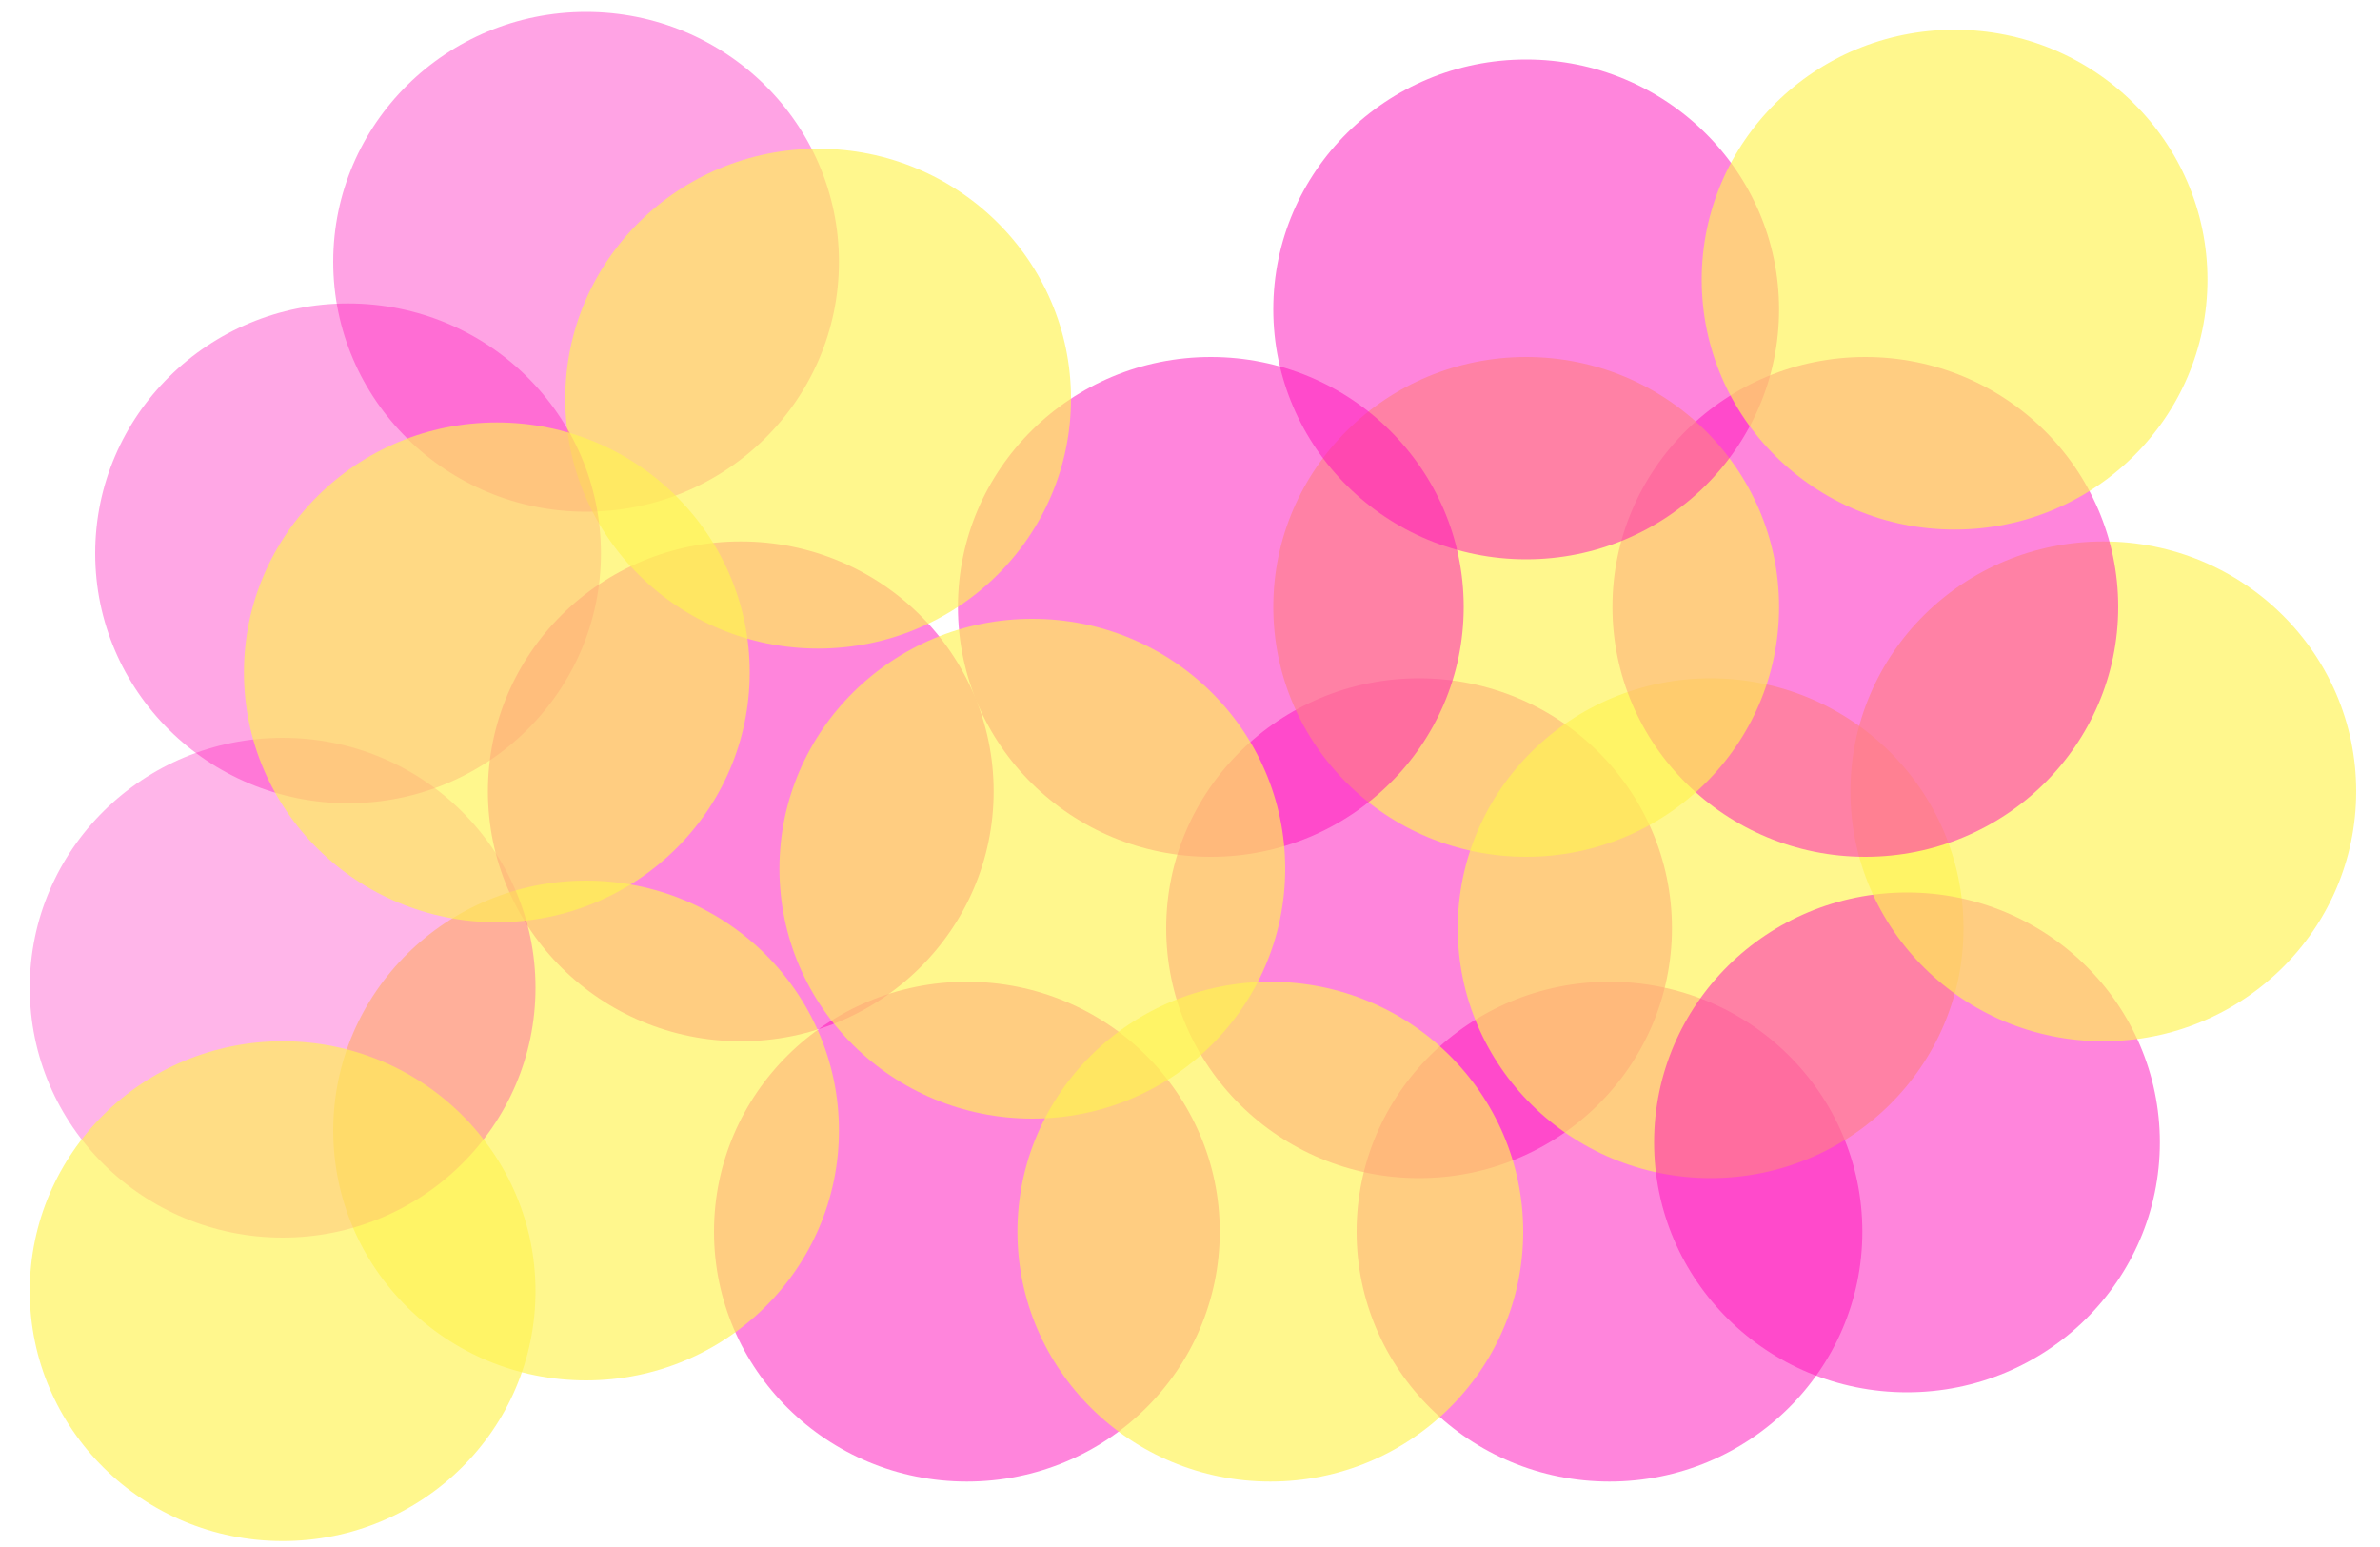
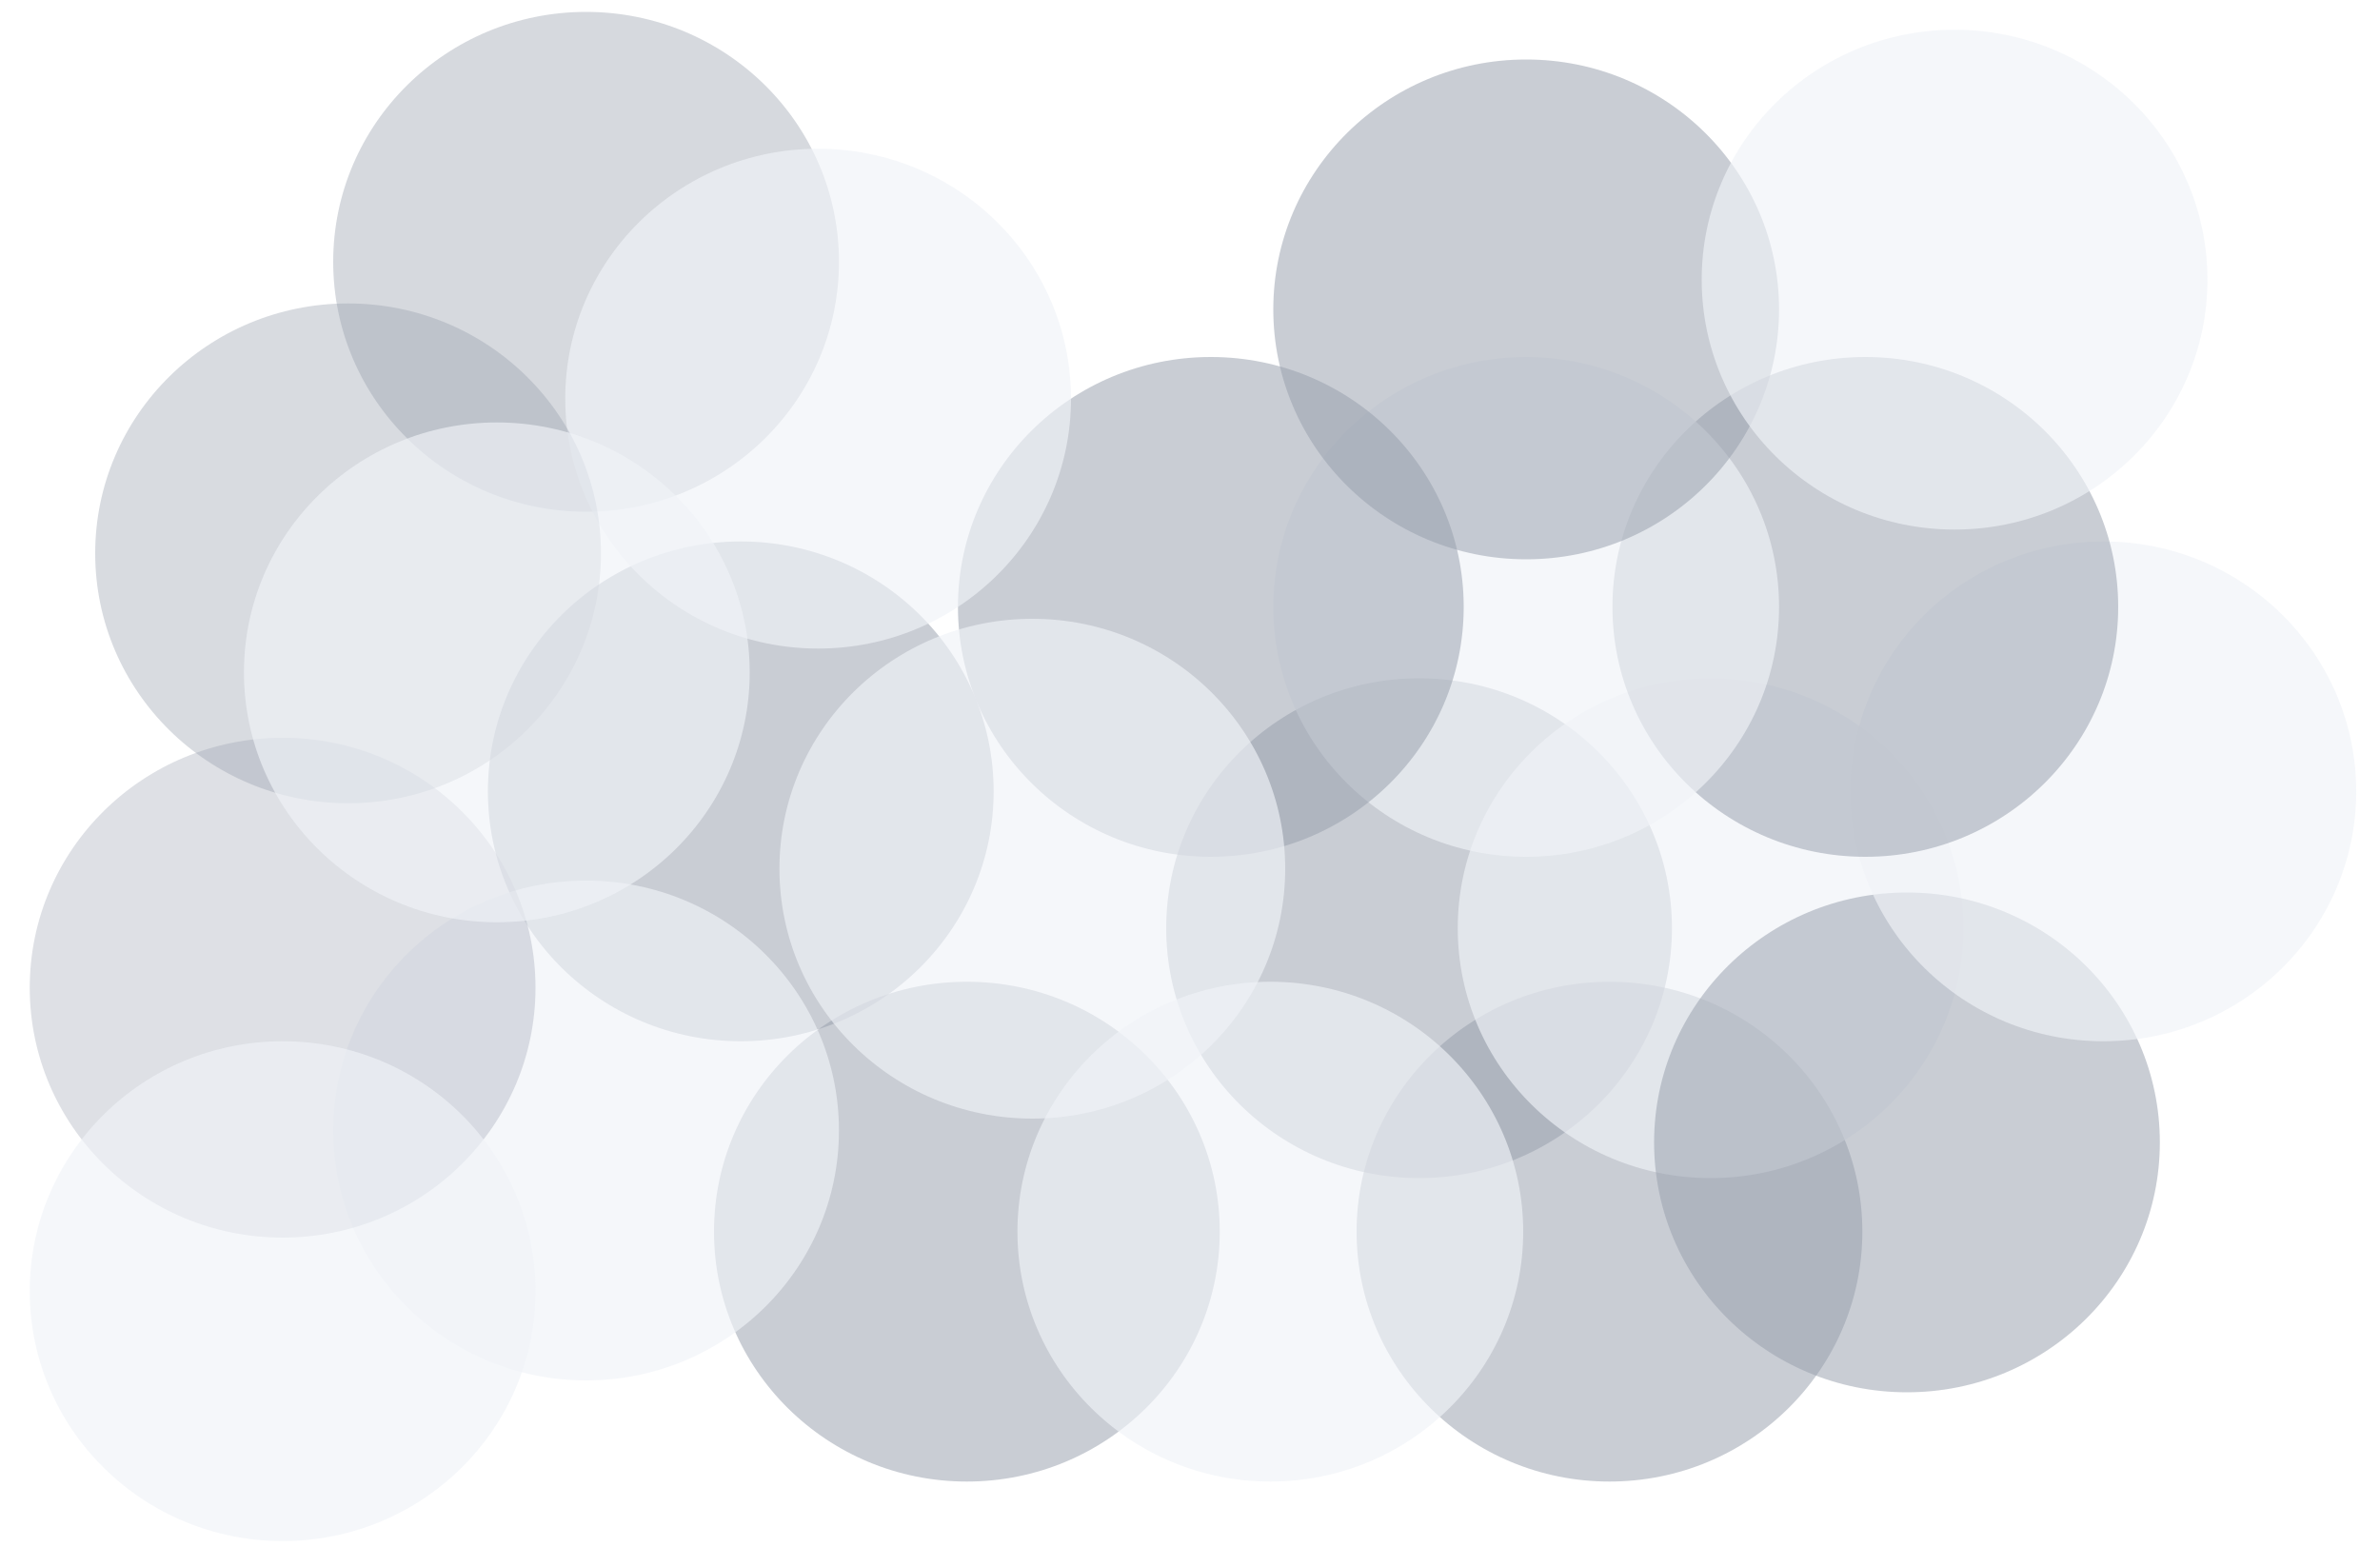
<svg xmlns="http://www.w3.org/2000/svg" width="400px" height="260px" viewBox="0 0 400 260" version="1.1">
  <description>Created with Sketch (http://www.bohemiancoding.com/sketch)</description>
  <defs />
  <g id="Page-1" stroke="none" stroke-width="1" fill="none" fill-rule="evenodd">
    <g id="bubbelmönster-smal">
      <g id="Group" transform="translate(5, 2)">
-         <path d="M265.5,247 C288.972,247 308,228.196 308,205 C308,181.804 288.972,163 265.5,163 C242.028,163 223,181.804 223,205 C223,228.196 242.028,247 265.5,247 Z" id="Oval-29-copy" fill-opacity="0.515" fill="#FF12BA" />
-         <path d="M233.5,196 C256.972,196 276,177.196 276,154 C276,130.804 256.972,112 233.5,112 C210.028,112 191,130.804 191,154 C191,177.196 210.028,196 233.5,196 Z" id="Oval-29-copy-3" fill-opacity="0.515" fill="#FF12BA" />
-         <path d="M282.5,196 C305.972,196 325,177.196 325,154 C325,130.804 305.972,112 282.5,112 C259.028,112 240,130.804 240,154 C240,177.196 259.028,196 282.5,196 Z" id="Oval-29-copy-3" fill-opacity="0.654" fill="#FFF351" />
-         <path d="M315.5,232 C338.972,232 358,213.196 358,190 C358,166.804 338.972,148 315.5,148 C292.028,148 273,166.804 273,190 C273,213.196 292.028,232 315.5,232 Z" id="Oval-29-copy-3" fill-opacity="0.515" fill="#FF12BA" />
-         <path d="M348.5,173 C371.972,173 391,154.196 391,131 C391,107.804 371.972,89 348.5,89 C325.028,89 306,107.804 306,131 C306,154.196 325.028,173 348.5,173 Z" id="Oval-29-copy-5" fill-opacity="0.654" fill="#FFF351" />
-         <path d="M308.5,142 C331.972,142 351,123.196 351,100 C351,76.804 331.972,58 308.5,58 C285.028,58 266,76.804 266,100 C266,123.196 285.028,142 308.5,142 Z" id="Oval-29-copy-4" fill-opacity="0.515" fill="#FF12BA" />
-         <path d="M251.5,142 C274.972,142 294,123.196 294,100 C294,76.804 274.972,58 251.5,58 C228.028,58 209,76.804 209,100 C209,123.196 228.028,142 251.5,142 Z" id="Oval-29-copy-4" fill-opacity="0.654" fill="#FFF351" />
-         <path d="M198.5,142 C221.972,142 241,123.196 241,100 C241,76.804 221.972,58 198.5,58 C175.028,58 156,76.804 156,100 C156,123.196 175.028,142 198.5,142 Z" id="Oval-29-copy-5" fill-opacity="0.515" fill="#FF12BA" />
-         <path d="M119.5,173 C142.972,173 162,154.196 162,131 C162,107.804 142.972,89 119.5,89 C96.028,89 77,107.804 77,131 C77,154.196 96.028,173 119.5,173 Z" id="Oval-29-copy-6" fill-opacity="0.515" fill="#FF12BA" />
-         <path d="M251.5,92 C274.972,92 294,73.196 294,50 C294,26.804 274.972,8 251.5,8 C228.028,8 209,26.804 209,50 C209,73.196 228.028,92 251.5,92 Z" id="Oval-29-copy-6" fill-opacity="0.515" fill="#FF12BA" />
-         <path d="M93.5,84 C116.972,84 136,65.196 136,42 C136,18.804 116.972,0 93.5,0 C70.028,0 51,18.804 51,42 C51,65.196 70.028,84 93.5,84 Z" id="Oval-29-copy-7" fill-opacity="0.39" fill="#FF12BA" />
-         <path d="M323.5,87 C346.972,87 366,68.196 366,45 C366,21.804 346.972,3 323.5,3 C300.028,3 281,21.804 281,45 C281,68.196 300.028,87 323.5,87 Z" id="Oval-29-copy-5" fill-opacity="0.654" fill="#FFF351" />
-         <path d="M157.5,247 C180.972,247 200,228.196 200,205 C200,181.804 180.972,163 157.5,163 C134.028,163 115,181.804 115,205 C115,228.196 134.028,247 157.5,247 Z" id="Oval-29-copy-6" fill-opacity="0.515" fill="#FF12BA" />
-         <path d="M168.5,186 C191.972,186 211,167.196 211,144 C211,120.804 191.972,102 168.5,102 C145.028,102 126,120.804 126,144 C126,167.196 145.028,186 168.5,186 Z" id="Oval-29-copy-5" fill-opacity="0.654" fill="#FFF351" />
-         <path d="M132.5,107 C155.972,107 175,88.196 175,65 C175,41.804 155.972,23 132.5,23 C109.028,23 90,41.804 90,65 C90,88.196 109.028,107 132.5,107 Z" id="Oval-29-copy-6" fill-opacity="0.654" fill="#FFF351" />
-         <path d="M93.5,230 C116.972,230 136,211.196 136,188 C136,164.804 116.972,146 93.5,146 C70.028,146 51,164.804 51,188 C51,211.196 70.028,230 93.5,230 Z" id="Oval-29-copy-7" fill-opacity="0.654" fill="#FFF351" />
-         <path d="M42.5,206 C65.972,206 85,187.196 85,164 C85,140.804 65.972,122 42.5,122 C19.028,122 0,140.804 0,164 C0,187.196 19.028,206 42.5,206 Z" id="Oval-29-copy-9" fill-opacity="0.309" fill="#FF12BA" />
-         <path d="M53.5,133 C76.972,133 96,114.196 96,91 C96,67.804 76.972,49 53.5,49 C30.028,49 11,67.804 11,91 C11,114.196 30.028,133 53.5,133 Z" id="Oval-29-copy-10" fill-opacity="0.368" fill="#FF12BA" />
-         <path d="M78.5,153 C101.972,153 121,134.196 121,111 C121,87.804 101.972,69 78.5,69 C55.028,69 36,87.804 36,111 C36,134.196 55.028,153 78.5,153 Z" id="Oval-29-copy-6" fill-opacity="0.654" fill="#FFF351" />
-         <path d="M42.5,257 C65.972,257 85,238.196 85,215 C85,191.804 65.972,173 42.5,173 C19.028,173 0,191.804 0,215 C0,238.196 19.028,257 42.5,257 Z" id="Oval-29-copy-7" fill-opacity="0.654" fill="#FFF351" />
-         <path d="M208.5,247 C231.972,247 251,228.196 251,205 C251,181.804 231.972,163 208.5,163 C185.028,163 166,181.804 166,205 C166,228.196 185.028,247 208.5,247 Z" id="Oval-29-copy-2" fill-opacity="0.654" fill="#FFF351" />
+         <path d="M265.5,247 C288.972,247 308,228.196 308,205 C308,181.804 288.972,163 265.5,163 C242.028,163 223,181.804 223,205 C223,228.196 242.028,247 265.5,247 Z" id="Oval-29-copy" fill-opacity="0.515" fill="#959DAB" />
+         <path d="M233.5,196 C256.972,196 276,177.196 276,154 C276,130.804 256.972,112 233.5,112 C210.028,112 191,130.804 191,154 C191,177.196 210.028,196 233.5,196 Z" id="Oval-29-copy-3" fill-opacity="0.515" fill="#959DAB" />
+         <path d="M282.5,196 C305.972,196 325,177.196 325,154 C325,130.804 305.972,112 282.5,112 C259.028,112 240,130.804 240,154 C240,177.196 259.028,196 282.5,196 Z" id="Oval-29-copy-3" fill-opacity="0.654" fill="#f0f3f8" />
+         <path d="M315.5,232 C338.972,232 358,213.196 358,190 C358,166.804 338.972,148 315.5,148 C292.028,148 273,166.804 273,190 C273,213.196 292.028,232 315.5,232 Z" id="Oval-29-copy-3" fill-opacity="0.515" fill="#959DAB" />
+         <path d="M348.5,173 C371.972,173 391,154.196 391,131 C391,107.804 371.972,89 348.5,89 C325.028,89 306,107.804 306,131 C306,154.196 325.028,173 348.5,173 Z" id="Oval-29-copy-5" fill-opacity="0.654" fill="#f0f3f8" />
+         <path d="M308.5,142 C331.972,142 351,123.196 351,100 C351,76.804 331.972,58 308.5,58 C285.028,58 266,76.804 266,100 C266,123.196 285.028,142 308.5,142 Z" id="Oval-29-copy-4" fill-opacity="0.515" fill="#959DAB" />
+         <path d="M251.5,142 C274.972,142 294,123.196 294,100 C294,76.804 274.972,58 251.5,58 C228.028,58 209,76.804 209,100 C209,123.196 228.028,142 251.5,142 Z" id="Oval-29-copy-4" fill-opacity="0.654" fill="#f0f3f8" />
+         <path d="M198.5,142 C221.972,142 241,123.196 241,100 C241,76.804 221.972,58 198.5,58 C175.028,58 156,76.804 156,100 C156,123.196 175.028,142 198.5,142 Z" id="Oval-29-copy-5" fill-opacity="0.515" fill="#959DAB" />
+         <path d="M119.5,173 C142.972,173 162,154.196 162,131 C162,107.804 142.972,89 119.5,89 C96.028,89 77,107.804 77,131 C77,154.196 96.028,173 119.5,173 Z" id="Oval-29-copy-6" fill-opacity="0.515" fill="#959DAB" />
+         <path d="M251.5,92 C274.972,92 294,73.196 294,50 C294,26.804 274.972,8 251.5,8 C228.028,8 209,26.804 209,50 C209,73.196 228.028,92 251.5,92 Z" id="Oval-29-copy-6" fill-opacity="0.515" fill="#959DAB" />
+         <path d="M93.5,84 C116.972,84 136,65.196 136,42 C136,18.804 116.972,0 93.5,0 C70.028,0 51,18.804 51,42 C51,65.196 70.028,84 93.5,84 Z" id="Oval-29-copy-7" fill-opacity="0.39" fill="#959DAB" />
+         <path d="M323.5,87 C346.972,87 366,68.196 366,45 C366,21.804 346.972,3 323.5,3 C300.028,3 281,21.804 281,45 C281,68.196 300.028,87 323.5,87 Z" id="Oval-29-copy-5" fill-opacity="0.654" fill="#f0f3f8" />
+         <path d="M157.5,247 C180.972,247 200,228.196 200,205 C200,181.804 180.972,163 157.5,163 C134.028,163 115,181.804 115,205 C115,228.196 134.028,247 157.5,247 Z" id="Oval-29-copy-6" fill-opacity="0.515" fill="#959DAB" />
+         <path d="M168.5,186 C191.972,186 211,167.196 211,144 C211,120.804 191.972,102 168.5,102 C145.028,102 126,120.804 126,144 C126,167.196 145.028,186 168.5,186 Z" id="Oval-29-copy-5" fill-opacity="0.654" fill="#f0f3f8" />
+         <path d="M132.5,107 C155.972,107 175,88.196 175,65 C175,41.804 155.972,23 132.5,23 C109.028,23 90,41.804 90,65 C90,88.196 109.028,107 132.5,107 Z" id="Oval-29-copy-6" fill-opacity="0.654" fill="#f0f3f8" />
+         <path d="M93.5,230 C116.972,230 136,211.196 136,188 C136,164.804 116.972,146 93.5,146 C70.028,146 51,164.804 51,188 C51,211.196 70.028,230 93.5,230 Z" id="Oval-29-copy-7" fill-opacity="0.654" fill="#f0f3f8" />
+         <path d="M42.5,206 C65.972,206 85,187.196 85,164 C85,140.804 65.972,122 42.5,122 C19.028,122 0,140.804 0,164 C0,187.196 19.028,206 42.5,206 Z" id="Oval-29-copy-9" fill-opacity="0.309" fill="#959DAB" />
+         <path d="M53.5,133 C76.972,133 96,114.196 96,91 C96,67.804 76.972,49 53.5,49 C30.028,49 11,67.804 11,91 C11,114.196 30.028,133 53.5,133 Z" id="Oval-29-copy-10" fill-opacity="0.368" fill="#959DAB" />
+         <path d="M78.5,153 C101.972,153 121,134.196 121,111 C121,87.804 101.972,69 78.5,69 C55.028,69 36,87.804 36,111 C36,134.196 55.028,153 78.5,153 Z" id="Oval-29-copy-6" fill-opacity="0.654" fill="#f0f3f8" />
+         <path d="M42.5,257 C65.972,257 85,238.196 85,215 C85,191.804 65.972,173 42.5,173 C19.028,173 0,191.804 0,215 C0,238.196 19.028,257 42.5,257 Z" id="Oval-29-copy-7" fill-opacity="0.654" fill="#f0f3f8" />
+         <path d="M208.5,247 C231.972,247 251,228.196 251,205 C251,181.804 231.972,163 208.5,163 C185.028,163 166,181.804 166,205 C166,228.196 185.028,247 208.5,247 Z" id="Oval-29-copy-2" fill-opacity="0.654" fill="#f0f3f8" />
      </g>
    </g>
  </g>
</svg>
